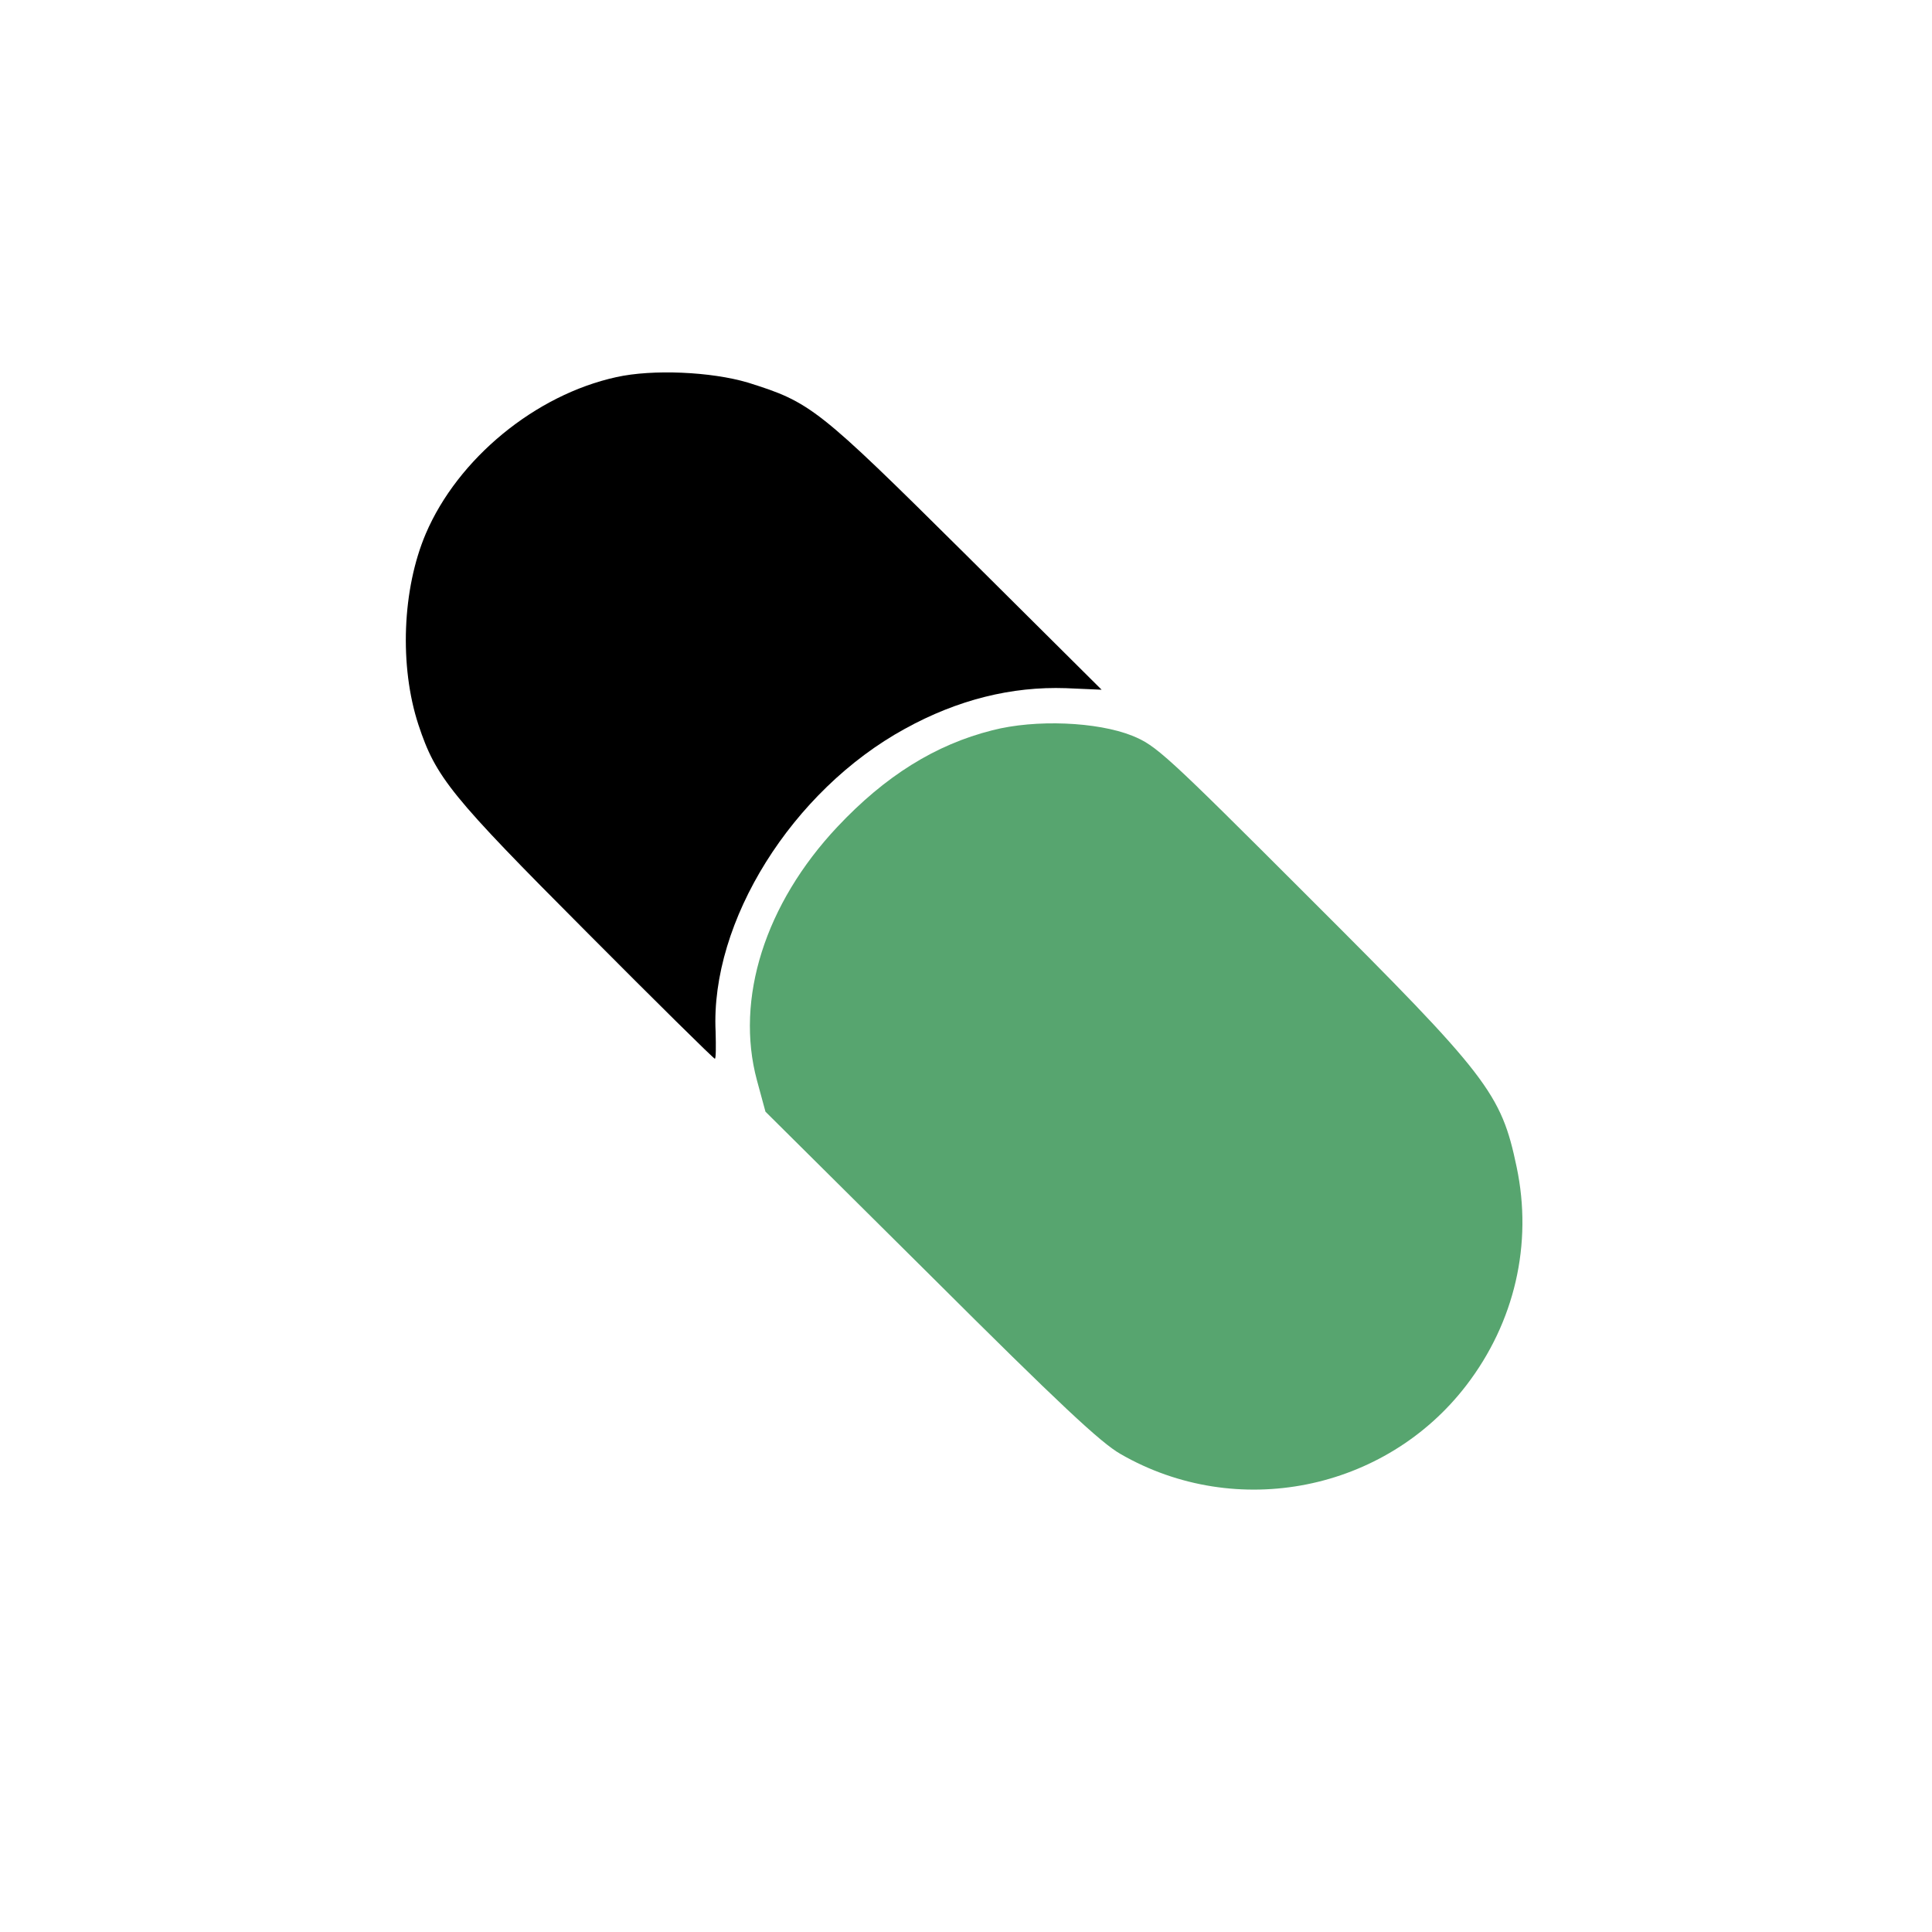
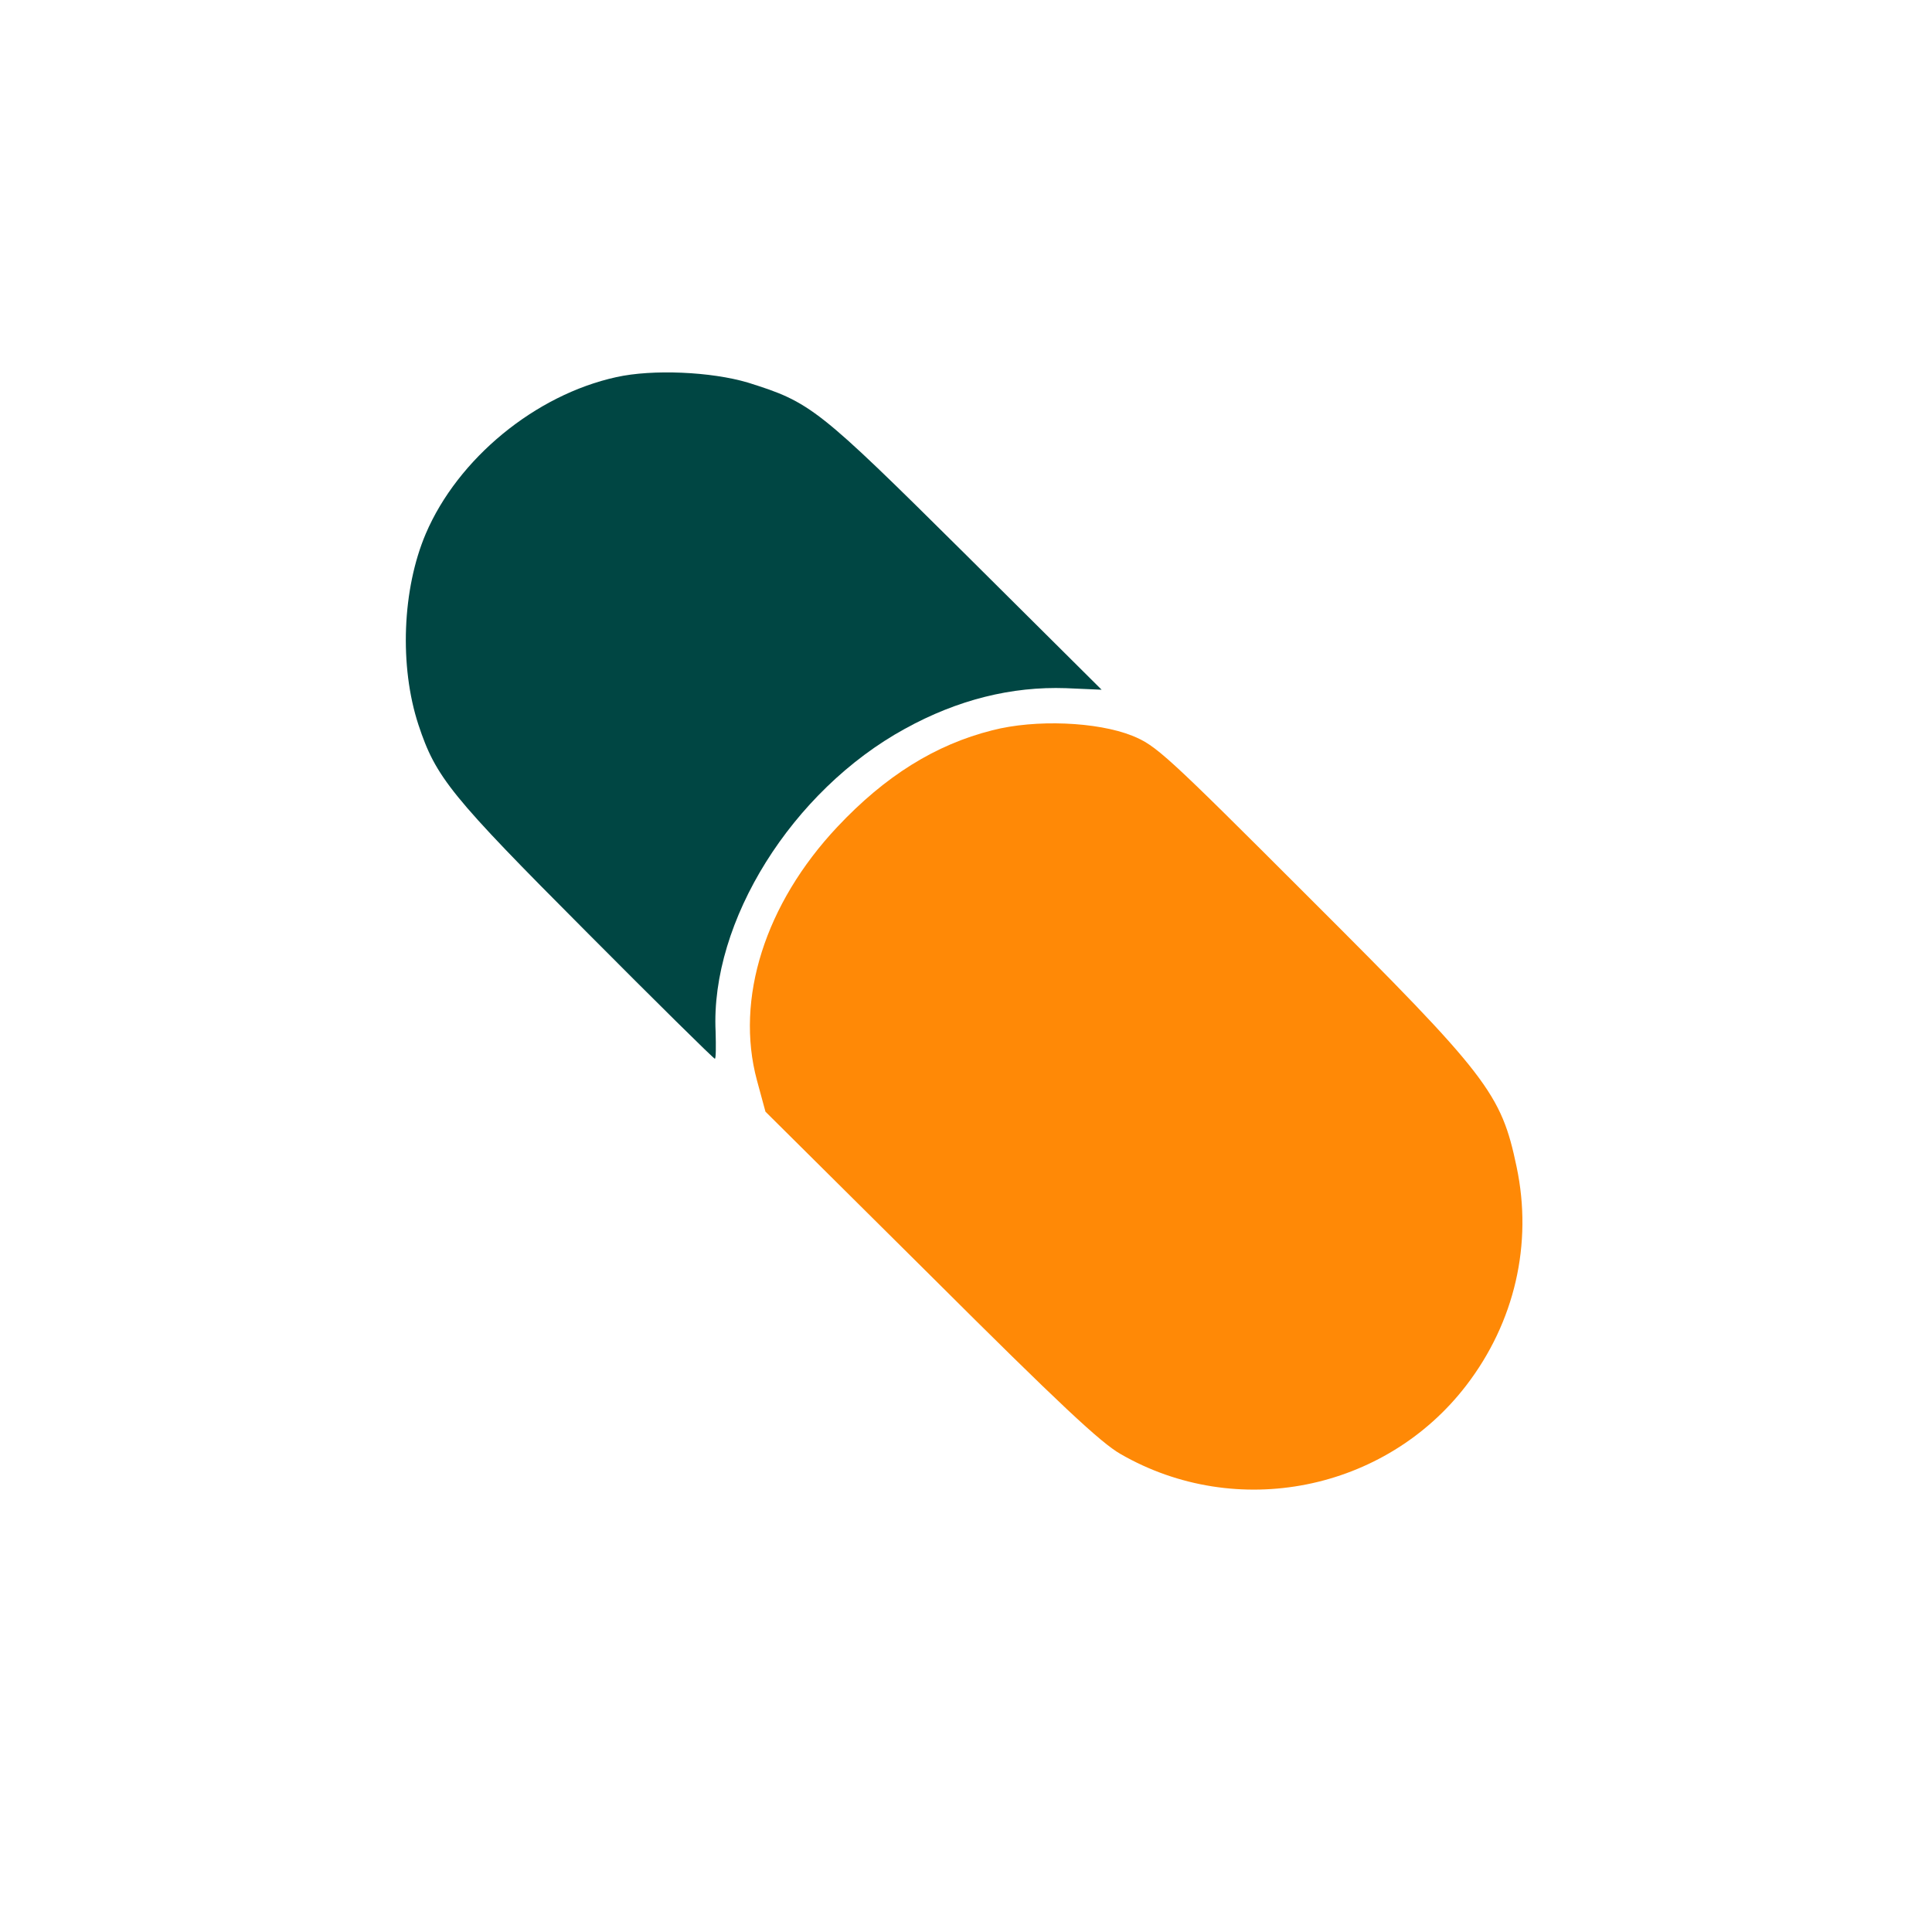
<svg xmlns="http://www.w3.org/2000/svg" version="1.0" width="500pt" height="500pt" viewBox="0 0 500 500" preserveAspectRatio="xMidYMid meet">
  <g transform="translate(0,500) scale(0.1,-0.1)" stroke="none">
-     <path fill="currentColor" d="M1595 4024 c-210 -46 -410 -211 -493 -405 -61 -143 -69 -343 -19 -495 45 -136 83 -183 435 -536 180 -181 329 -328 332 -328 3 0 3 32 2 70 -14 285 198 624 490 784 136 75 276 110 417 105 l92 -4 -353 351 c-383 380 -400 393 -563 444 -94 28 -246 35 -340 14z" />
-     <path fill="#57a56f" d="M2568 3110 c-147 -37 -277 -118 -401 -250 -187 -199 -265 -445 -208 -656 l22 -81 427 -424 c335 -334 441 -433 492 -462 300 -173 685 -96 895 178 125 163 172 366 130 565 -40 191 -74 235 -537 697 -372 372 -396 394 -458 419 -90 36 -250 43 -362 14z" />
+     <path fill="#004643" d="M1595 4024 c-210 -46 -410 -211 -493 -405 -61 -143 -69 -343 -19 -495 45 -136 83 -183 435 -536 180 -181 329 -328 332 -328 3 0 3 32 2 70 -14 285 198 624 490 784 136 75 276 110 417 105 l92 -4 -353 351 c-383 380 -400 393 -563 444 -94 28 -246 35 -340 14z" />
+     <path fill="#ff8906" d="M2568 3110 c-147 -37 -277 -118 -401 -250 -187 -199 -265 -445 -208 -656 l22 -81 427 -424 c335 -334 441 -433 492 -462 300 -173 685 -96 895 178 125 163 172 366 130 565 -40 191 -74 235 -537 697 -372 372 -396 394 -458 419 -90 36 -250 43 -362 14z" />
  </g>
</svg>
